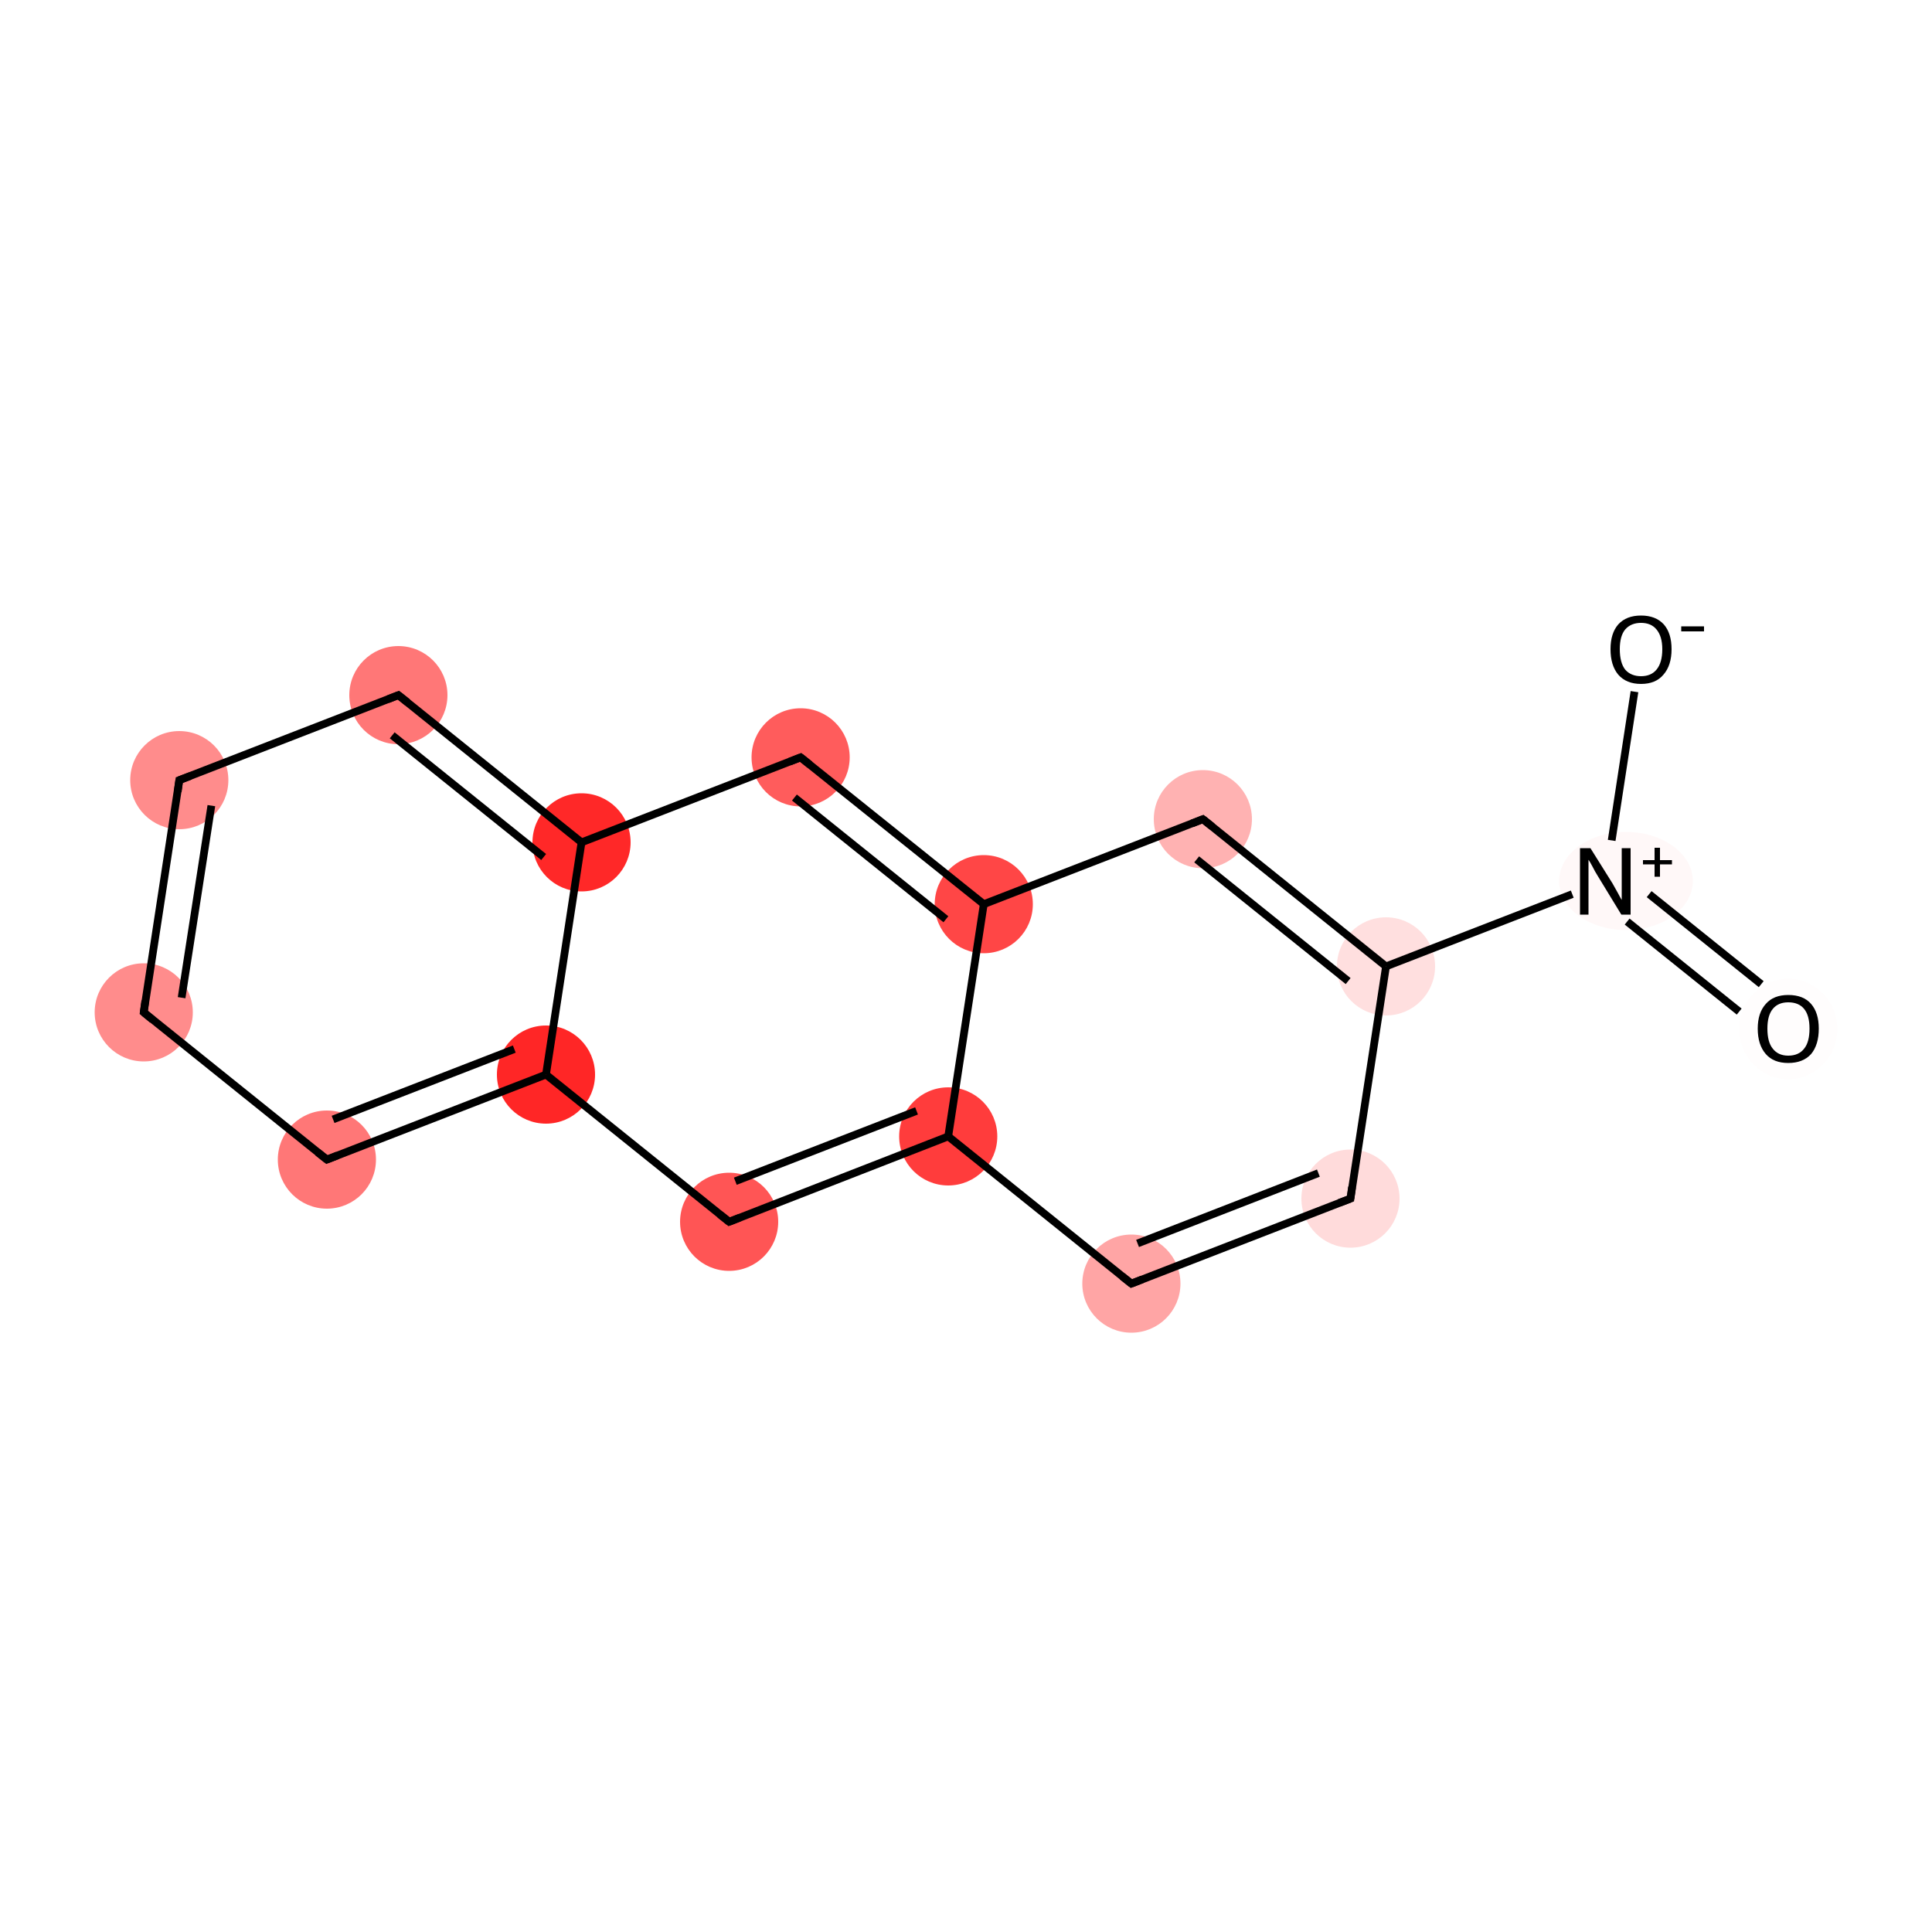
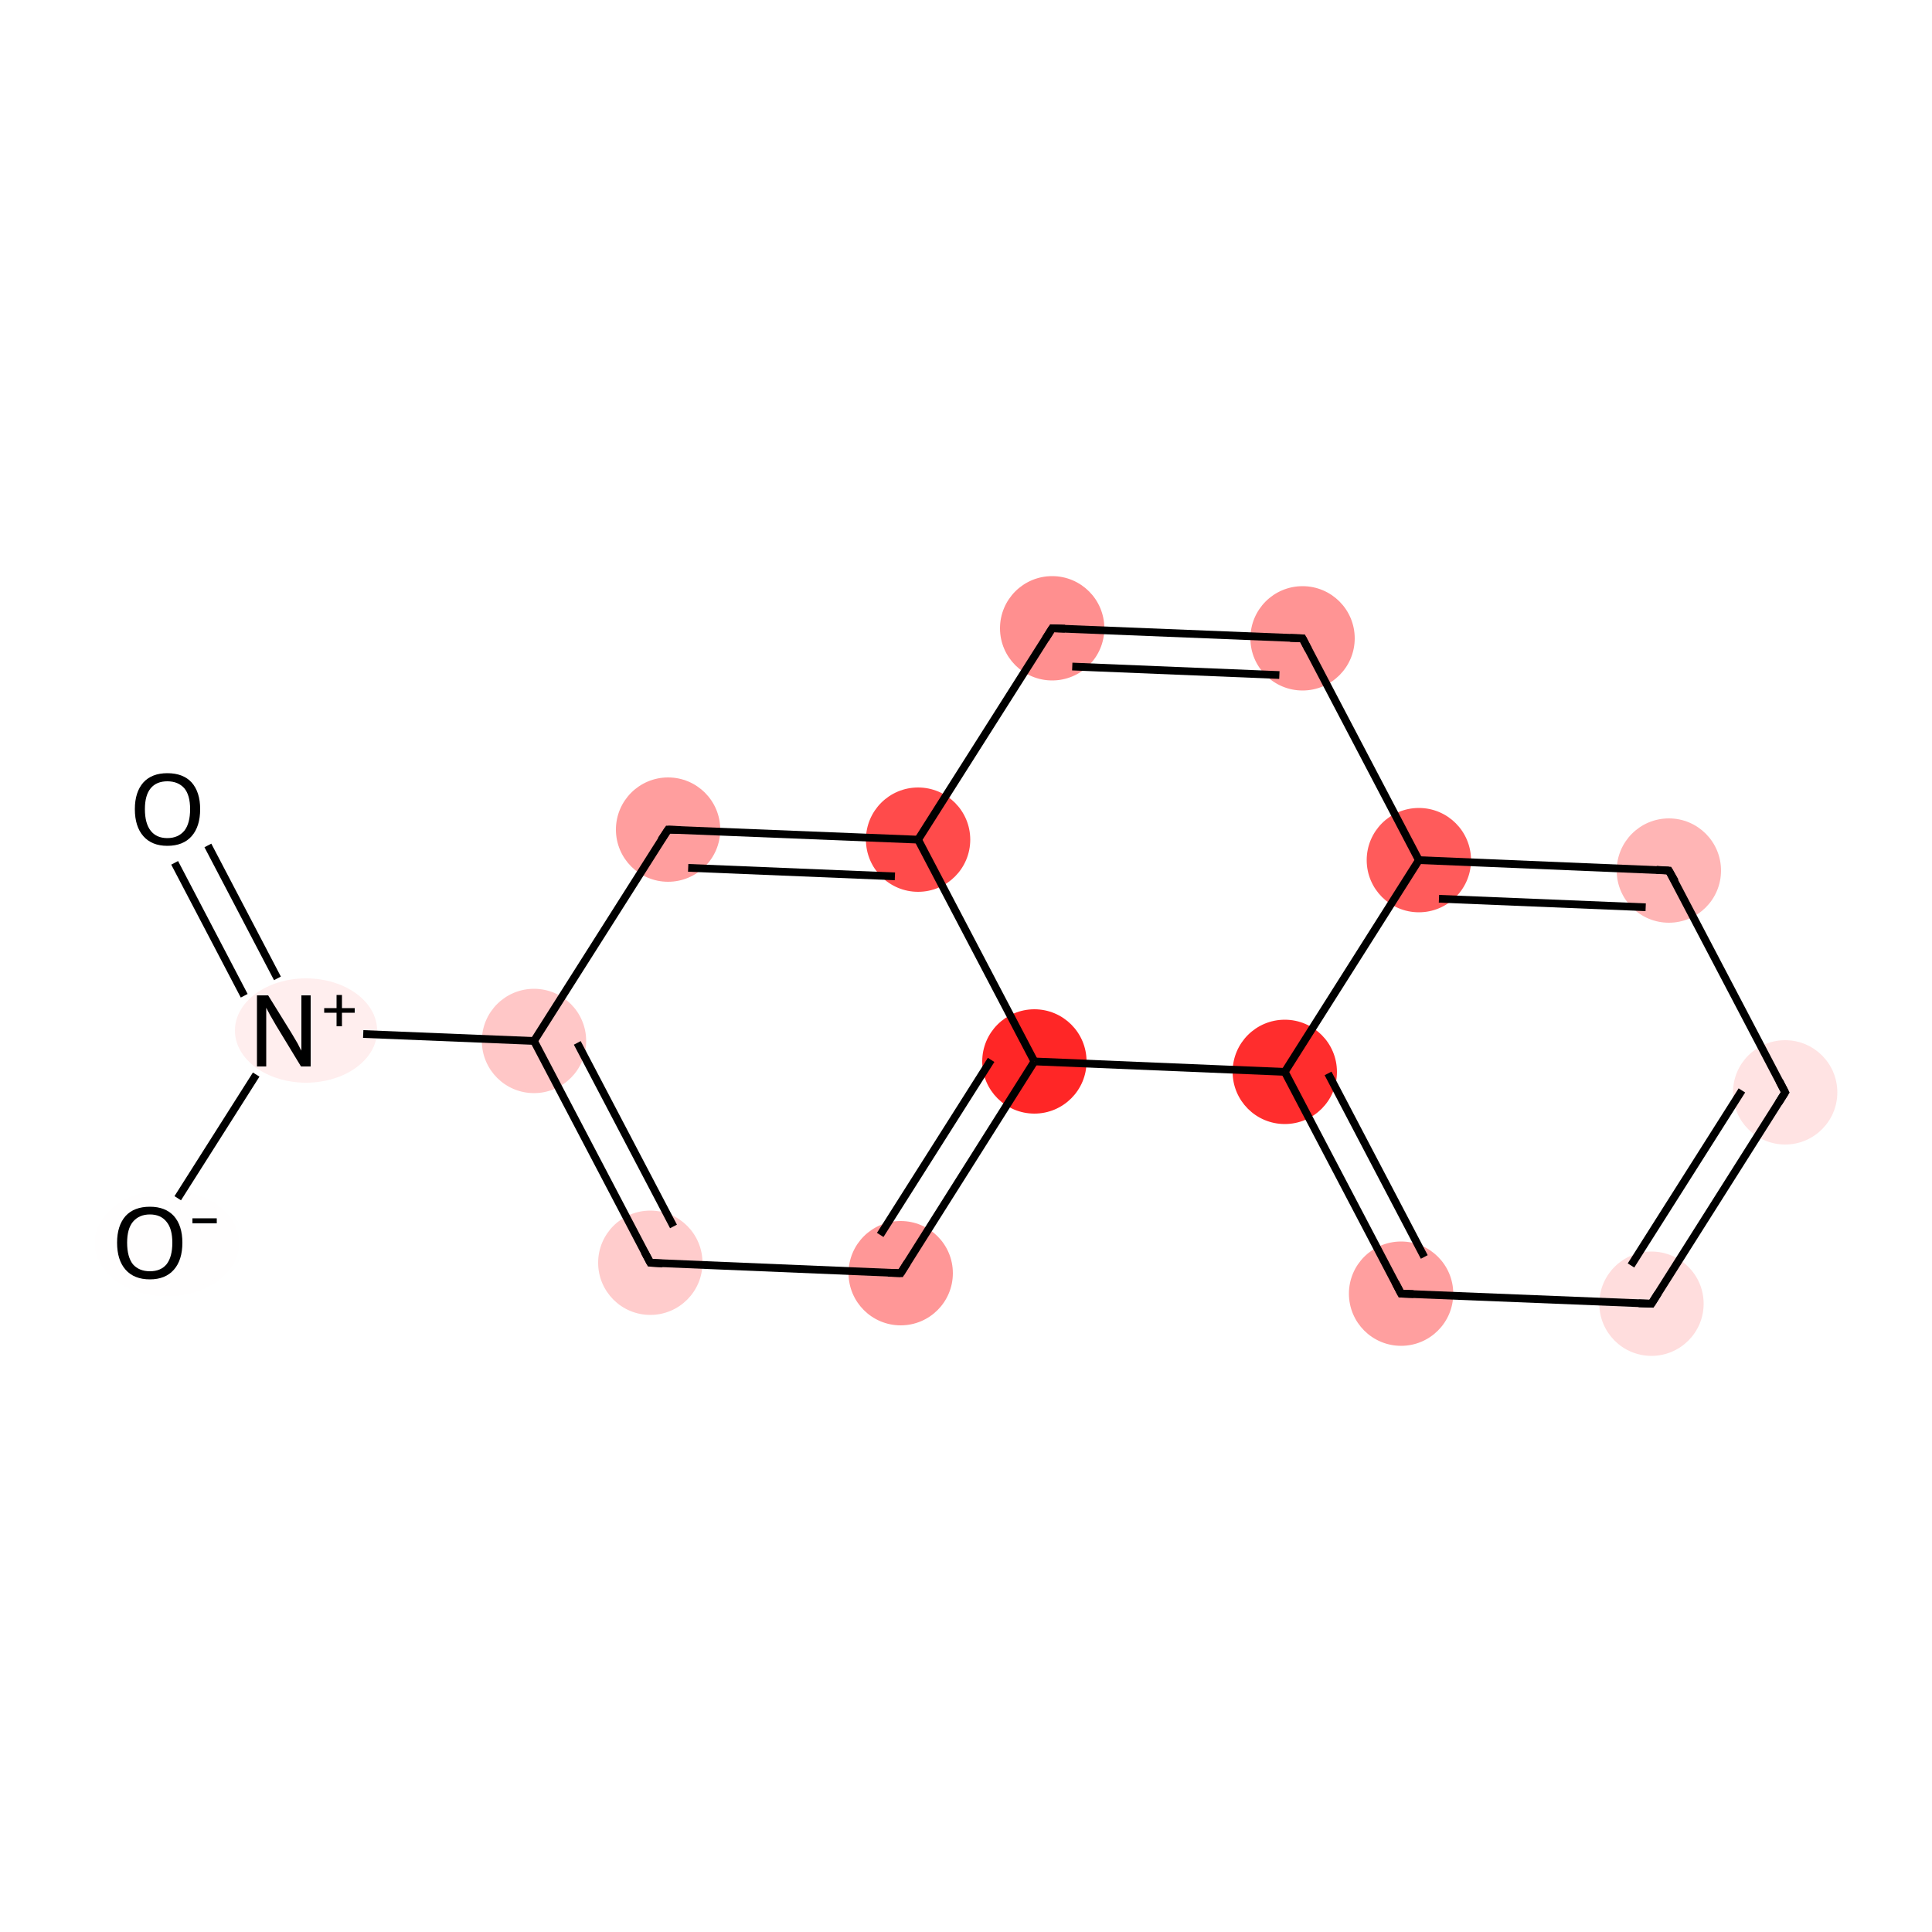
<svg xmlns="http://www.w3.org/2000/svg" version="1.1" baseProfile="full" xml:space="preserve" width="500px" height="500px" viewBox="0 0 500 500">
  <rect style="opacity:1.0;fill:#FFFFFF;stroke:none" width="500.0" height="500.0" x="0.0" y="0.0"> </rect>
-   <ellipse cx="37.2" cy="262.0" rx="12.2" ry="12.2" class="atom-0" style="fill:#FF8C8C;fill-rule:evenodd;stroke:#FF8C8C;stroke-width:1.0px;stroke-linecap:butt;stroke-linejoin:miter;stroke-opacity:1" />
-   <ellipse cx="46.4" cy="201.9" rx="12.2" ry="12.2" class="atom-1" style="fill:#FF8C8C;fill-rule:evenodd;stroke:#FF8C8C;stroke-width:1.0px;stroke-linecap:butt;stroke-linejoin:miter;stroke-opacity:1" />
-   <ellipse cx="103.1" cy="179.9" rx="12.2" ry="12.2" class="atom-2" style="fill:#FF7777;fill-rule:evenodd;stroke:#FF7777;stroke-width:1.0px;stroke-linecap:butt;stroke-linejoin:miter;stroke-opacity:1" />
-   <ellipse cx="150.5" cy="218.0" rx="12.2" ry="12.2" class="atom-3" style="fill:#FF2828;fill-rule:evenodd;stroke:#FF2828;stroke-width:1.0px;stroke-linecap:butt;stroke-linejoin:miter;stroke-opacity:1" />
-   <ellipse cx="207.2" cy="196.0" rx="12.2" ry="12.2" class="atom-4" style="fill:#FF5C5C;fill-rule:evenodd;stroke:#FF5C5C;stroke-width:1.0px;stroke-linecap:butt;stroke-linejoin:miter;stroke-opacity:1" />
-   <ellipse cx="254.6" cy="234.0" rx="12.2" ry="12.2" class="atom-5" style="fill:#FF4646;fill-rule:evenodd;stroke:#FF4646;stroke-width:1.0px;stroke-linecap:butt;stroke-linejoin:miter;stroke-opacity:1" />
-   <ellipse cx="311.3" cy="212.0" rx="12.2" ry="12.2" class="atom-6" style="fill:#FFB2B2;fill-rule:evenodd;stroke:#FFB2B2;stroke-width:1.0px;stroke-linecap:butt;stroke-linejoin:miter;stroke-opacity:1" />
-   <ellipse cx="358.7" cy="250.1" rx="12.2" ry="12.2" class="atom-7" style="fill:#FFDFDF;fill-rule:evenodd;stroke:#FFDFDF;stroke-width:1.0px;stroke-linecap:butt;stroke-linejoin:miter;stroke-opacity:1" />
-   <ellipse cx="349.5" cy="310.2" rx="12.2" ry="12.2" class="atom-8" style="fill:#FFDBDB;fill-rule:evenodd;stroke:#FFDBDB;stroke-width:1.0px;stroke-linecap:butt;stroke-linejoin:miter;stroke-opacity:1" />
-   <ellipse cx="292.8" cy="332.2" rx="12.2" ry="12.2" class="atom-9" style="fill:#FFA5A5;fill-rule:evenodd;stroke:#FFA5A5;stroke-width:1.0px;stroke-linecap:butt;stroke-linejoin:miter;stroke-opacity:1" />
-   <ellipse cx="245.4" cy="294.1" rx="12.2" ry="12.2" class="atom-10" style="fill:#FF3C3C;fill-rule:evenodd;stroke:#FF3C3C;stroke-width:1.0px;stroke-linecap:butt;stroke-linejoin:miter;stroke-opacity:1" />
-   <ellipse cx="188.7" cy="316.2" rx="12.2" ry="12.2" class="atom-11" style="fill:#FF5555;fill-rule:evenodd;stroke:#FF5555;stroke-width:1.0px;stroke-linecap:butt;stroke-linejoin:miter;stroke-opacity:1" />
-   <ellipse cx="141.3" cy="278.1" rx="12.2" ry="12.2" class="atom-12" style="fill:#FF2626;fill-rule:evenodd;stroke:#FF2626;stroke-width:1.0px;stroke-linecap:butt;stroke-linejoin:miter;stroke-opacity:1" />
-   <ellipse cx="84.6" cy="300.1" rx="12.2" ry="12.2" class="atom-13" style="fill:#FF7777;fill-rule:evenodd;stroke:#FF7777;stroke-width:1.0px;stroke-linecap:butt;stroke-linejoin:miter;stroke-opacity:1" />
-   <ellipse cx="420.8" cy="228.0" rx="16.8" ry="12.2" class="atom-14" style="fill:#FFF8F8;fill-rule:evenodd;stroke:#FFF8F8;stroke-width:1.0px;stroke-linecap:butt;stroke-linejoin:miter;stroke-opacity:1" />
-   <ellipse cx="462.8" cy="266.3" rx="12.2" ry="12.5" class="atom-15" style="fill:#FFFDFD;fill-rule:evenodd;stroke:#FFFDFD;stroke-width:1.0px;stroke-linecap:butt;stroke-linejoin:miter;stroke-opacity:1" />
-   <ellipse cx="428.9" cy="168.1" rx="17.1" ry="12.5" class="atom-16" style="fill:#FFFFFF;fill-rule:evenodd;stroke:#FFFFFF;stroke-width:1.0px;stroke-linecap:butt;stroke-linejoin:miter;stroke-opacity:1" />
-   <path class="bond-0 atom-0 atom-1" d="M 37.2,262.0 L 46.4,201.9" style="fill:none;fill-rule:evenodd;stroke:#000000;stroke-width:2.0px;stroke-linecap:butt;stroke-linejoin:miter;stroke-opacity:1" />
-   <path class="bond-0 atom-0 atom-1" d="M 47.0,258.2 L 54.7,208.5" style="fill:none;fill-rule:evenodd;stroke:#000000;stroke-width:2.0px;stroke-linecap:butt;stroke-linejoin:miter;stroke-opacity:1" />
-   <path class="bond-1 atom-0 atom-13" d="M 37.2,262.0 L 84.6,300.1" style="fill:none;fill-rule:evenodd;stroke:#000000;stroke-width:2.0px;stroke-linecap:butt;stroke-linejoin:miter;stroke-opacity:1" />
-   <path class="bond-2 atom-1 atom-2" d="M 46.4,201.9 L 103.1,179.9" style="fill:none;fill-rule:evenodd;stroke:#000000;stroke-width:2.0px;stroke-linecap:butt;stroke-linejoin:miter;stroke-opacity:1" />
-   <path class="bond-3 atom-2 atom-3" d="M 103.1,179.9 L 150.5,218.0" style="fill:none;fill-rule:evenodd;stroke:#000000;stroke-width:2.0px;stroke-linecap:butt;stroke-linejoin:miter;stroke-opacity:1" />
-   <path class="bond-3 atom-2 atom-3" d="M 101.5,190.3 L 140.7,221.8" style="fill:none;fill-rule:evenodd;stroke:#000000;stroke-width:2.0px;stroke-linecap:butt;stroke-linejoin:miter;stroke-opacity:1" />
-   <path class="bond-4 atom-3 atom-4" d="M 150.5,218.0 L 207.2,196.0" style="fill:none;fill-rule:evenodd;stroke:#000000;stroke-width:2.0px;stroke-linecap:butt;stroke-linejoin:miter;stroke-opacity:1" />
-   <path class="bond-5 atom-3 atom-12" d="M 150.5,218.0 L 141.3,278.1" style="fill:none;fill-rule:evenodd;stroke:#000000;stroke-width:2.0px;stroke-linecap:butt;stroke-linejoin:miter;stroke-opacity:1" />
-   <path class="bond-6 atom-4 atom-5" d="M 207.2,196.0 L 254.6,234.0" style="fill:none;fill-rule:evenodd;stroke:#000000;stroke-width:2.0px;stroke-linecap:butt;stroke-linejoin:miter;stroke-opacity:1" />
-   <path class="bond-6 atom-4 atom-5" d="M 205.6,206.4 L 244.8,237.9" style="fill:none;fill-rule:evenodd;stroke:#000000;stroke-width:2.0px;stroke-linecap:butt;stroke-linejoin:miter;stroke-opacity:1" />
-   <path class="bond-7 atom-5 atom-6" d="M 254.6,234.0 L 311.3,212.0" style="fill:none;fill-rule:evenodd;stroke:#000000;stroke-width:2.0px;stroke-linecap:butt;stroke-linejoin:miter;stroke-opacity:1" />
-   <path class="bond-8 atom-5 atom-10" d="M 254.6,234.0 L 245.4,294.1" style="fill:none;fill-rule:evenodd;stroke:#000000;stroke-width:2.0px;stroke-linecap:butt;stroke-linejoin:miter;stroke-opacity:1" />
-   <path class="bond-9 atom-6 atom-7" d="M 311.3,212.0 L 358.7,250.1" style="fill:none;fill-rule:evenodd;stroke:#000000;stroke-width:2.0px;stroke-linecap:butt;stroke-linejoin:miter;stroke-opacity:1" />
-   <path class="bond-9 atom-6 atom-7" d="M 309.7,222.4 L 348.9,253.9" style="fill:none;fill-rule:evenodd;stroke:#000000;stroke-width:2.0px;stroke-linecap:butt;stroke-linejoin:miter;stroke-opacity:1" />
-   <path class="bond-10 atom-7 atom-8" d="M 358.7,250.1 L 349.5,310.2" style="fill:none;fill-rule:evenodd;stroke:#000000;stroke-width:2.0px;stroke-linecap:butt;stroke-linejoin:miter;stroke-opacity:1" />
-   <path class="bond-11 atom-7 atom-14" d="M 358.7,250.1 L 406.9,231.4" style="fill:none;fill-rule:evenodd;stroke:#000000;stroke-width:2.0px;stroke-linecap:butt;stroke-linejoin:miter;stroke-opacity:1" />
-   <path class="bond-12 atom-8 atom-9" d="M 349.5,310.2 L 292.8,332.2" style="fill:none;fill-rule:evenodd;stroke:#000000;stroke-width:2.0px;stroke-linecap:butt;stroke-linejoin:miter;stroke-opacity:1" />
-   <path class="bond-12 atom-8 atom-9" d="M 341.2,303.6 L 294.4,321.8" style="fill:none;fill-rule:evenodd;stroke:#000000;stroke-width:2.0px;stroke-linecap:butt;stroke-linejoin:miter;stroke-opacity:1" />
-   <path class="bond-13 atom-9 atom-10" d="M 292.8,332.2 L 245.4,294.1" style="fill:none;fill-rule:evenodd;stroke:#000000;stroke-width:2.0px;stroke-linecap:butt;stroke-linejoin:miter;stroke-opacity:1" />
-   <path class="bond-14 atom-10 atom-11" d="M 245.4,294.1 L 188.7,316.2" style="fill:none;fill-rule:evenodd;stroke:#000000;stroke-width:2.0px;stroke-linecap:butt;stroke-linejoin:miter;stroke-opacity:1" />
-   <path class="bond-14 atom-10 atom-11" d="M 237.2,287.5 L 190.3,305.7" style="fill:none;fill-rule:evenodd;stroke:#000000;stroke-width:2.0px;stroke-linecap:butt;stroke-linejoin:miter;stroke-opacity:1" />
-   <path class="bond-15 atom-11 atom-12" d="M 188.7,316.2 L 141.3,278.1" style="fill:none;fill-rule:evenodd;stroke:#000000;stroke-width:2.0px;stroke-linecap:butt;stroke-linejoin:miter;stroke-opacity:1" />
-   <path class="bond-16 atom-12 atom-13" d="M 141.3,278.1 L 84.6,300.1" style="fill:none;fill-rule:evenodd;stroke:#000000;stroke-width:2.0px;stroke-linecap:butt;stroke-linejoin:miter;stroke-opacity:1" />
-   <path class="bond-16 atom-12 atom-13" d="M 133.1,271.5 L 86.2,289.7" style="fill:none;fill-rule:evenodd;stroke:#000000;stroke-width:2.0px;stroke-linecap:butt;stroke-linejoin:miter;stroke-opacity:1" />
-   <path class="bond-17 atom-14 atom-15" d="M 421.1,238.5 L 450.1,261.8" style="fill:none;fill-rule:evenodd;stroke:#000000;stroke-width:2.0px;stroke-linecap:butt;stroke-linejoin:miter;stroke-opacity:1" />
-   <path class="bond-17 atom-14 atom-15" d="M 426.8,231.4 L 455.8,254.7" style="fill:none;fill-rule:evenodd;stroke:#000000;stroke-width:2.0px;stroke-linecap:butt;stroke-linejoin:miter;stroke-opacity:1" />
-   <path class="bond-18 atom-14 atom-16" d="M 417.1,217.5 L 423.0,179.0" style="fill:none;fill-rule:evenodd;stroke:#000000;stroke-width:2.0px;stroke-linecap:butt;stroke-linejoin:miter;stroke-opacity:1" />
-   <path d="M 37.6,259.0 L 37.2,262.0 L 39.5,263.9" style="fill:none;stroke:#000000;stroke-width:2.0px;stroke-linecap:butt;stroke-linejoin:miter;stroke-miterlimit:10;stroke-opacity:1;" />
-   <path d="M 46.0,204.9 L 46.4,201.9 L 49.3,200.8" style="fill:none;stroke:#000000;stroke-width:2.0px;stroke-linecap:butt;stroke-linejoin:miter;stroke-miterlimit:10;stroke-opacity:1;" />
-   <path d="M 100.3,181.0 L 103.1,179.9 L 105.5,181.8" style="fill:none;stroke:#000000;stroke-width:2.0px;stroke-linecap:butt;stroke-linejoin:miter;stroke-miterlimit:10;stroke-opacity:1;" />
-   <path d="M 204.4,197.1 L 207.2,196.0 L 209.6,197.9" style="fill:none;stroke:#000000;stroke-width:2.0px;stroke-linecap:butt;stroke-linejoin:miter;stroke-miterlimit:10;stroke-opacity:1;" />
-   <path d="M 308.5,213.1 L 311.3,212.0 L 313.7,213.9" style="fill:none;stroke:#000000;stroke-width:2.0px;stroke-linecap:butt;stroke-linejoin:miter;stroke-miterlimit:10;stroke-opacity:1;" />
-   <path d="M 349.9,307.2 L 349.5,310.2 L 346.6,311.3" style="fill:none;stroke:#000000;stroke-width:2.0px;stroke-linecap:butt;stroke-linejoin:miter;stroke-miterlimit:10;stroke-opacity:1;" />
-   <path d="M 295.6,331.1 L 292.8,332.2 L 290.4,330.3" style="fill:none;stroke:#000000;stroke-width:2.0px;stroke-linecap:butt;stroke-linejoin:miter;stroke-miterlimit:10;stroke-opacity:1;" />
-   <path d="M 191.5,315.1 L 188.7,316.2 L 186.3,314.3" style="fill:none;stroke:#000000;stroke-width:2.0px;stroke-linecap:butt;stroke-linejoin:miter;stroke-miterlimit:10;stroke-opacity:1;" />
-   <path d="M 82.2,298.2 L 84.6,300.1 L 87.4,299.0" style="fill:none;stroke:#000000;stroke-width:2.0px;stroke-linecap:butt;stroke-linejoin:miter;stroke-miterlimit:10;stroke-opacity:1;" />
-   <path class="atom-14" d="M 411.6 219.5 L 417.3 228.6 Q 417.8 229.5, 418.7 231.1 Q 419.6 232.8, 419.7 232.9 L 419.7 219.5 L 422.0 219.5 L 422.0 236.7 L 419.6 236.7 L 413.5 226.7 Q 412.8 225.6, 412.1 224.2 Q 411.4 222.9, 411.1 222.5 L 411.1 236.7 L 408.9 236.7 L 408.9 219.5 L 411.6 219.5 " fill="#000000" />
-   <path class="atom-14" d="M 425.2 222.6 L 428.2 222.6 L 428.2 219.4 L 429.6 219.4 L 429.6 222.6 L 432.7 222.6 L 432.7 223.7 L 429.6 223.7 L 429.6 226.9 L 428.2 226.9 L 428.2 223.7 L 425.2 223.7 L 425.2 222.6 " fill="#000000" />
-   <path class="atom-15" d="M 454.9 266.2 Q 454.9 262.1, 457.0 259.8 Q 459.0 257.5, 462.8 257.5 Q 466.7 257.5, 468.7 259.8 Q 470.7 262.1, 470.7 266.2 Q 470.7 270.4, 468.7 272.8 Q 466.6 275.1, 462.8 275.1 Q 459.0 275.1, 457.0 272.8 Q 454.9 270.4, 454.9 266.2 M 462.8 273.2 Q 465.5 273.2, 466.9 271.4 Q 468.3 269.7, 468.3 266.2 Q 468.3 262.8, 466.9 261.1 Q 465.5 259.4, 462.8 259.4 Q 460.2 259.4, 458.8 261.1 Q 457.4 262.8, 457.4 266.2 Q 457.4 269.7, 458.8 271.4 Q 460.2 273.2, 462.8 273.2 " fill="#000000" />
-   <path class="atom-16" d="M 416.8 168.0 Q 416.8 163.9, 418.8 161.6 Q 420.9 159.3, 424.7 159.3 Q 428.5 159.3, 430.6 161.6 Q 432.6 163.9, 432.6 168.0 Q 432.6 172.2, 430.5 174.6 Q 428.5 177.0, 424.7 177.0 Q 420.9 177.0, 418.8 174.6 Q 416.8 172.2, 416.8 168.0 M 424.7 175.0 Q 427.3 175.0, 428.7 173.3 Q 430.2 171.5, 430.2 168.0 Q 430.2 164.7, 428.7 162.9 Q 427.3 161.2, 424.7 161.2 Q 422.1 161.2, 420.6 162.9 Q 419.2 164.6, 419.2 168.0 Q 419.2 171.5, 420.6 173.3 Q 422.1 175.0, 424.7 175.0 " fill="#000000" />
-   <path class="atom-16" d="M 435.1 162.1 L 441.0 162.1 L 441.0 163.4 L 435.1 163.4 L 435.1 162.1 " fill="#000000" />
+   <ellipse cx="462.0" cy="282.7" rx="13.0" ry="13.0" class="atom-0" style="fill:#FFE3E3;fill-rule:evenodd;stroke:#FFE3E3;stroke-width:1.0px;stroke-linecap:butt;stroke-linejoin:miter;stroke-opacity:1" />
+   <ellipse cx="427.4" cy="337.4" rx="13.0" ry="13.0" class="atom-1" style="fill:#FFDDDD;fill-rule:evenodd;stroke:#FFDDDD;stroke-width:1.0px;stroke-linecap:butt;stroke-linejoin:miter;stroke-opacity:1" />
+   <ellipse cx="362.6" cy="334.8" rx="13.0" ry="13.0" class="atom-2" style="fill:#FF9F9F;fill-rule:evenodd;stroke:#FF9F9F;stroke-width:1.0px;stroke-linecap:butt;stroke-linejoin:miter;stroke-opacity:1" />
+   <ellipse cx="332.5" cy="277.4" rx="13.0" ry="13.0" class="atom-3" style="fill:#FF2D2D;fill-rule:evenodd;stroke:#FF2D2D;stroke-width:1.0px;stroke-linecap:butt;stroke-linejoin:miter;stroke-opacity:1" />
+   <ellipse cx="367.2" cy="222.6" rx="13.0" ry="13.0" class="atom-4" style="fill:#FF5B5B;fill-rule:evenodd;stroke:#FF5B5B;stroke-width:1.0px;stroke-linecap:butt;stroke-linejoin:miter;stroke-opacity:1" />
+   <ellipse cx="431.9" cy="225.3" rx="13.0" ry="13.0" class="atom-5" style="fill:#FFB5B5;fill-rule:evenodd;stroke:#FFB5B5;stroke-width:1.0px;stroke-linecap:butt;stroke-linejoin:miter;stroke-opacity:1" />
+   <ellipse cx="337.1" cy="165.2" rx="13.0" ry="13.0" class="atom-6" style="fill:#FF9494;fill-rule:evenodd;stroke:#FF9494;stroke-width:1.0px;stroke-linecap:butt;stroke-linejoin:miter;stroke-opacity:1" />
+   <ellipse cx="272.3" cy="162.6" rx="13.0" ry="13.0" class="atom-7" style="fill:#FF8F8F;fill-rule:evenodd;stroke:#FF8F8F;stroke-width:1.0px;stroke-linecap:butt;stroke-linejoin:miter;stroke-opacity:1" />
+   <ellipse cx="237.6" cy="217.3" rx="13.0" ry="13.0" class="atom-8" style="fill:#FF4B4B;fill-rule:evenodd;stroke:#FF4B4B;stroke-width:1.0px;stroke-linecap:butt;stroke-linejoin:miter;stroke-opacity:1" />
+   <ellipse cx="267.7" cy="274.7" rx="13.0" ry="13.0" class="atom-9" style="fill:#FF2626;fill-rule:evenodd;stroke:#FF2626;stroke-width:1.0px;stroke-linecap:butt;stroke-linejoin:miter;stroke-opacity:1" />
+   <ellipse cx="233.1" cy="329.5" rx="13.0" ry="13.0" class="atom-10" style="fill:#FF9797;fill-rule:evenodd;stroke:#FF9797;stroke-width:1.0px;stroke-linecap:butt;stroke-linejoin:miter;stroke-opacity:1" />
+   <ellipse cx="168.3" cy="326.8" rx="13.0" ry="13.0" class="atom-11" style="fill:#FFCCCC;fill-rule:evenodd;stroke:#FFCCCC;stroke-width:1.0px;stroke-linecap:butt;stroke-linejoin:miter;stroke-opacity:1" />
+   <ellipse cx="138.2" cy="269.4" rx="13.0" ry="13.0" class="atom-12" style="fill:#FFC7C7;fill-rule:evenodd;stroke:#FFC7C7;stroke-width:1.0px;stroke-linecap:butt;stroke-linejoin:miter;stroke-opacity:1" />
+   <ellipse cx="172.9" cy="214.7" rx="13.0" ry="13.0" class="atom-13" style="fill:#FF9E9E;fill-rule:evenodd;stroke:#FF9E9E;stroke-width:1.0px;stroke-linecap:butt;stroke-linejoin:miter;stroke-opacity:1" />
+   <ellipse cx="79.2" cy="266.7" rx="17.9" ry="13.0" class="atom-14" style="fill:#FFEEEE;fill-rule:evenodd;stroke:#FFEEEE;stroke-width:1.0px;stroke-linecap:butt;stroke-linejoin:miter;stroke-opacity:1" />
+   <ellipse cx="43.3" cy="209.5" rx="13.0" ry="13.3" class="atom-15" style="fill:#FFFFFF;fill-rule:evenodd;stroke:#FFFFFF;stroke-width:1.0px;stroke-linecap:butt;stroke-linejoin:miter;stroke-opacity:1" />
+   <ellipse cx="43.2" cy="321.7" rx="18.2" ry="13.3" class="atom-16" style="fill:#FFFEFE;fill-rule:evenodd;stroke:#FFFEFE;stroke-width:1.0px;stroke-linecap:butt;stroke-linejoin:miter;stroke-opacity:1" />
+   <path class="bond-0 atom-0 atom-1" d="M 462.0,282.7 L 427.4,337.4" style="fill:none;fill-rule:evenodd;stroke:#000000;stroke-width:2.0px;stroke-linecap:butt;stroke-linejoin:miter;stroke-opacity:1" />
+   <path class="bond-0 atom-0 atom-1" d="M 450.8,282.2 L 422.1,327.5" style="fill:none;fill-rule:evenodd;stroke:#000000;stroke-width:2.0px;stroke-linecap:butt;stroke-linejoin:miter;stroke-opacity:1" />
+   <path class="bond-1 atom-0 atom-5" d="M 462.0,282.7 L 431.9,225.3" style="fill:none;fill-rule:evenodd;stroke:#000000;stroke-width:2.0px;stroke-linecap:butt;stroke-linejoin:miter;stroke-opacity:1" />
+   <path class="bond-2 atom-1 atom-2" d="M 427.4,337.4 L 362.6,334.8" style="fill:none;fill-rule:evenodd;stroke:#000000;stroke-width:2.0px;stroke-linecap:butt;stroke-linejoin:miter;stroke-opacity:1" />
+   <path class="bond-3 atom-2 atom-3" d="M 362.6,334.8 L 332.5,277.4" style="fill:none;fill-rule:evenodd;stroke:#000000;stroke-width:2.0px;stroke-linecap:butt;stroke-linejoin:miter;stroke-opacity:1" />
+   <path class="bond-3 atom-2 atom-3" d="M 368.6,325.3 L 343.7,277.8" style="fill:none;fill-rule:evenodd;stroke:#000000;stroke-width:2.0px;stroke-linecap:butt;stroke-linejoin:miter;stroke-opacity:1" />
+   <path class="bond-4 atom-3 atom-4" d="M 332.5,277.4 L 367.2,222.6" style="fill:none;fill-rule:evenodd;stroke:#000000;stroke-width:2.0px;stroke-linecap:butt;stroke-linejoin:miter;stroke-opacity:1" />
+   <path class="bond-5 atom-3 atom-9" d="M 332.5,277.4 L 267.7,274.7" style="fill:none;fill-rule:evenodd;stroke:#000000;stroke-width:2.0px;stroke-linecap:butt;stroke-linejoin:miter;stroke-opacity:1" />
+   <path class="bond-6 atom-4 atom-5" d="M 367.2,222.6 L 431.9,225.3" style="fill:none;fill-rule:evenodd;stroke:#000000;stroke-width:2.0px;stroke-linecap:butt;stroke-linejoin:miter;stroke-opacity:1" />
+   <path class="bond-6 atom-4 atom-5" d="M 372.4,232.6 L 425.9,234.8" style="fill:none;fill-rule:evenodd;stroke:#000000;stroke-width:2.0px;stroke-linecap:butt;stroke-linejoin:miter;stroke-opacity:1" />
+   <path class="bond-7 atom-4 atom-6" d="M 367.2,222.6 L 337.1,165.2" style="fill:none;fill-rule:evenodd;stroke:#000000;stroke-width:2.0px;stroke-linecap:butt;stroke-linejoin:miter;stroke-opacity:1" />
+   <path class="bond-8 atom-6 atom-7" d="M 337.1,165.2 L 272.3,162.6" style="fill:none;fill-rule:evenodd;stroke:#000000;stroke-width:2.0px;stroke-linecap:butt;stroke-linejoin:miter;stroke-opacity:1" />
+   <path class="bond-8 atom-6 atom-7" d="M 331.1,174.7 L 277.5,172.5" style="fill:none;fill-rule:evenodd;stroke:#000000;stroke-width:2.0px;stroke-linecap:butt;stroke-linejoin:miter;stroke-opacity:1" />
+   <path class="bond-9 atom-7 atom-8" d="M 272.3,162.6 L 237.6,217.3" style="fill:none;fill-rule:evenodd;stroke:#000000;stroke-width:2.0px;stroke-linecap:butt;stroke-linejoin:miter;stroke-opacity:1" />
+   <path class="bond-10 atom-8 atom-9" d="M 237.6,217.3 L 267.7,274.7" style="fill:none;fill-rule:evenodd;stroke:#000000;stroke-width:2.0px;stroke-linecap:butt;stroke-linejoin:miter;stroke-opacity:1" />
+   <path class="bond-11 atom-8 atom-13" d="M 237.6,217.3 L 172.9,214.7" style="fill:none;fill-rule:evenodd;stroke:#000000;stroke-width:2.0px;stroke-linecap:butt;stroke-linejoin:miter;stroke-opacity:1" />
+   <path class="bond-11 atom-8 atom-13" d="M 231.6,226.8 L 178.1,224.6" style="fill:none;fill-rule:evenodd;stroke:#000000;stroke-width:2.0px;stroke-linecap:butt;stroke-linejoin:miter;stroke-opacity:1" />
+   <path class="bond-12 atom-9 atom-10" d="M 267.7,274.7 L 233.1,329.5" style="fill:none;fill-rule:evenodd;stroke:#000000;stroke-width:2.0px;stroke-linecap:butt;stroke-linejoin:miter;stroke-opacity:1" />
+   <path class="bond-12 atom-9 atom-10" d="M 256.5,274.3 L 227.8,319.6" style="fill:none;fill-rule:evenodd;stroke:#000000;stroke-width:2.0px;stroke-linecap:butt;stroke-linejoin:miter;stroke-opacity:1" />
+   <path class="bond-13 atom-10 atom-11" d="M 233.1,329.5 L 168.3,326.8" style="fill:none;fill-rule:evenodd;stroke:#000000;stroke-width:2.0px;stroke-linecap:butt;stroke-linejoin:miter;stroke-opacity:1" />
+   <path class="bond-14 atom-11 atom-12" d="M 168.3,326.8 L 138.2,269.4" style="fill:none;fill-rule:evenodd;stroke:#000000;stroke-width:2.0px;stroke-linecap:butt;stroke-linejoin:miter;stroke-opacity:1" />
+   <path class="bond-14 atom-11 atom-12" d="M 174.3,317.4 L 149.4,269.9" style="fill:none;fill-rule:evenodd;stroke:#000000;stroke-width:2.0px;stroke-linecap:butt;stroke-linejoin:miter;stroke-opacity:1" />
+   <path class="bond-15 atom-12 atom-13" d="M 138.2,269.4 L 172.9,214.7" style="fill:none;fill-rule:evenodd;stroke:#000000;stroke-width:2.0px;stroke-linecap:butt;stroke-linejoin:miter;stroke-opacity:1" />
+   <path class="bond-16 atom-12 atom-14" d="M 138.2,269.4 L 94.0,267.6" style="fill:none;fill-rule:evenodd;stroke:#000000;stroke-width:2.0px;stroke-linecap:butt;stroke-linejoin:miter;stroke-opacity:1" />
+   <path class="bond-17 atom-14 atom-15" d="M 71.8,253.2 L 53.8,218.8" style="fill:none;fill-rule:evenodd;stroke:#000000;stroke-width:2.0px;stroke-linecap:butt;stroke-linejoin:miter;stroke-opacity:1" />
+   <path class="bond-17 atom-14 atom-15" d="M 63.2,257.7 L 45.2,223.3" style="fill:none;fill-rule:evenodd;stroke:#000000;stroke-width:2.0px;stroke-linecap:butt;stroke-linejoin:miter;stroke-opacity:1" />
+   <path class="bond-18 atom-14 atom-16" d="M 66.3,278.1 L 46.0,310.1" style="fill:none;fill-rule:evenodd;stroke:#000000;stroke-width:2.0px;stroke-linecap:butt;stroke-linejoin:miter;stroke-opacity:1" />
+   <path d="M 460.3,285.4 L 462.0,282.7 L 460.5,279.8" style="fill:none;stroke:#000000;stroke-width:2.0px;stroke-linecap:butt;stroke-linejoin:miter;stroke-miterlimit:10;stroke-opacity:1;" />
+   <path d="M 429.1,334.7 L 427.4,337.4 L 424.1,337.3" style="fill:none;stroke:#000000;stroke-width:2.0px;stroke-linecap:butt;stroke-linejoin:miter;stroke-miterlimit:10;stroke-opacity:1;" />
+   <path d="M 365.8,334.9 L 362.6,334.8 L 361.1,331.9" style="fill:none;stroke:#000000;stroke-width:2.0px;stroke-linecap:butt;stroke-linejoin:miter;stroke-miterlimit:10;stroke-opacity:1;" />
+   <path d="M 433.5,228.1 L 431.9,225.3 L 428.7,225.1" style="fill:none;stroke:#000000;stroke-width:2.0px;stroke-linecap:butt;stroke-linejoin:miter;stroke-miterlimit:10;stroke-opacity:1;" />
+   <path d="M 338.6,168.1 L 337.1,165.2 L 333.9,165.1" style="fill:none;stroke:#000000;stroke-width:2.0px;stroke-linecap:butt;stroke-linejoin:miter;stroke-miterlimit:10;stroke-opacity:1;" />
+   <path d="M 275.6,162.7 L 272.3,162.6 L 270.6,165.3" style="fill:none;stroke:#000000;stroke-width:2.0px;stroke-linecap:butt;stroke-linejoin:miter;stroke-miterlimit:10;stroke-opacity:1;" />
+   <path d="M 234.8,326.8 L 233.1,329.5 L 229.8,329.4" style="fill:none;stroke:#000000;stroke-width:2.0px;stroke-linecap:butt;stroke-linejoin:miter;stroke-miterlimit:10;stroke-opacity:1;" />
+   <path d="M 171.5,327.0 L 168.3,326.8 L 166.8,324.0" style="fill:none;stroke:#000000;stroke-width:2.0px;stroke-linecap:butt;stroke-linejoin:miter;stroke-miterlimit:10;stroke-opacity:1;" />
+   <path d="M 176.1,214.8 L 172.9,214.7 L 171.1,217.4" style="fill:none;stroke:#000000;stroke-width:2.0px;stroke-linecap:butt;stroke-linejoin:miter;stroke-miterlimit:10;stroke-opacity:1;" />
+   <path class="atom-14" d="M 69.4 257.6 L 75.4 267.3 Q 76.0 268.3, 77.0 270.0 Q 77.9 271.8, 78.0 271.9 L 78.0 257.6 L 80.4 257.6 L 80.4 276.0 L 77.9 276.0 L 71.4 265.3 Q 70.7 264.1, 69.9 262.7 Q 69.1 261.2, 68.9 260.8 L 68.9 276.0 L 66.5 276.0 L 66.5 257.6 L 69.4 257.6 " fill="#000000" />
+   <path class="atom-14" d="M 83.9 260.9 L 87.1 260.9 L 87.1 257.5 L 88.5 257.5 L 88.5 260.9 L 91.8 260.9 L 91.8 262.1 L 88.5 262.1 L 88.5 265.6 L 87.1 265.6 L 87.1 262.1 L 83.9 262.1 L 83.9 260.9 " fill="#000000" />
+   <path class="atom-15" d="M 34.9 209.4 Q 34.9 205.0, 37.1 202.5 Q 39.3 200.1, 43.3 200.1 Q 47.4 200.1, 49.6 202.5 Q 51.8 205.0, 51.8 209.4 Q 51.8 213.9, 49.6 216.4 Q 47.4 218.9, 43.3 218.9 Q 39.3 218.9, 37.1 216.4 Q 34.9 213.9, 34.9 209.4 M 43.3 216.9 Q 46.1 216.9, 47.7 215.0 Q 49.2 213.1, 49.2 209.4 Q 49.2 205.8, 47.7 204.0 Q 46.1 202.2, 43.3 202.2 Q 40.5 202.2, 39.0 204.0 Q 37.5 205.8, 37.5 209.4 Q 37.5 213.1, 39.0 215.0 Q 40.5 216.9, 43.3 216.9 " fill="#000000" />
+   <path class="atom-16" d="M 30.3 321.6 Q 30.3 317.2, 32.5 314.7 Q 34.7 312.3, 38.8 312.3 Q 42.8 312.3, 45.0 314.7 Q 47.2 317.2, 47.2 321.6 Q 47.2 326.1, 45.0 328.6 Q 42.8 331.1, 38.8 331.1 Q 34.7 331.1, 32.5 328.6 Q 30.3 326.1, 30.3 321.6 M 38.8 329.0 Q 41.6 329.0, 43.1 327.2 Q 44.6 325.3, 44.6 321.6 Q 44.6 318.0, 43.1 316.2 Q 41.6 314.3, 38.8 314.3 Q 36.0 314.3, 34.4 316.2 Q 32.9 318.0, 32.9 321.6 Q 32.9 325.3, 34.4 327.2 Q 36.0 329.0, 38.8 329.0 " fill="#000000" />
+   <path class="atom-16" d="M 49.8 315.3 L 56.1 315.3 L 56.1 316.6 L 49.8 316.6 L 49.8 315.3 " fill="#000000" />
</svg>
